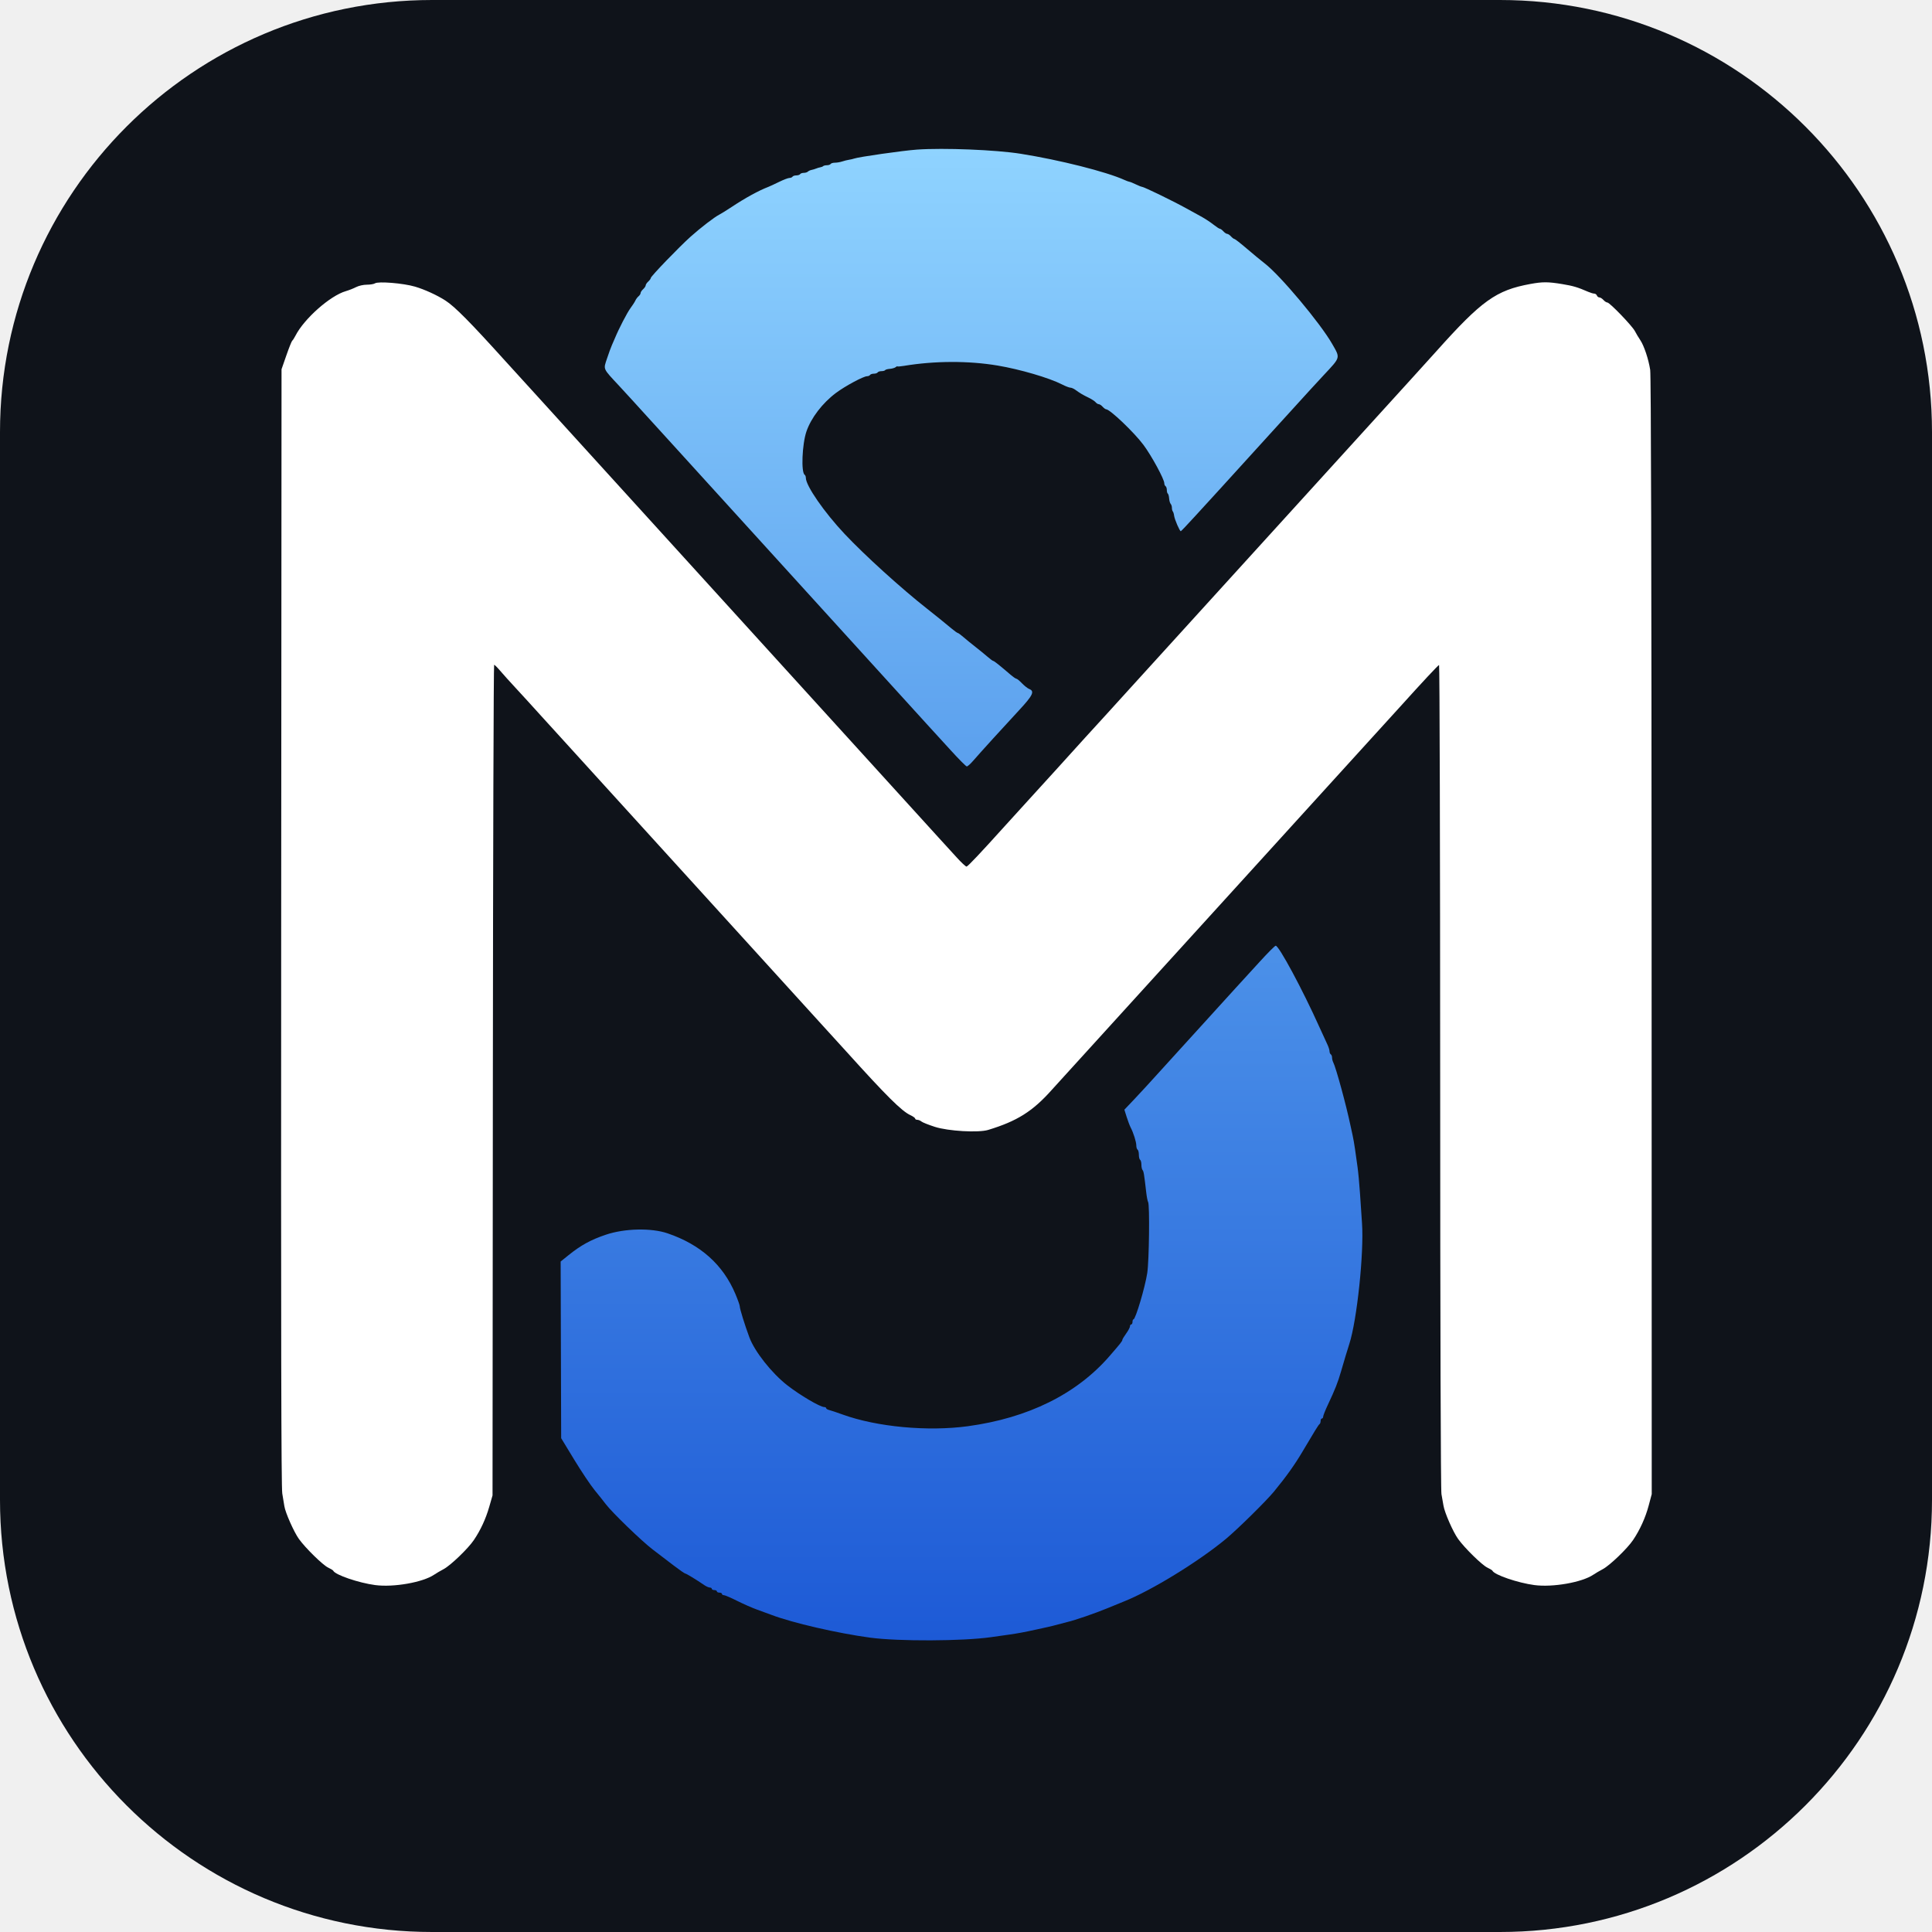
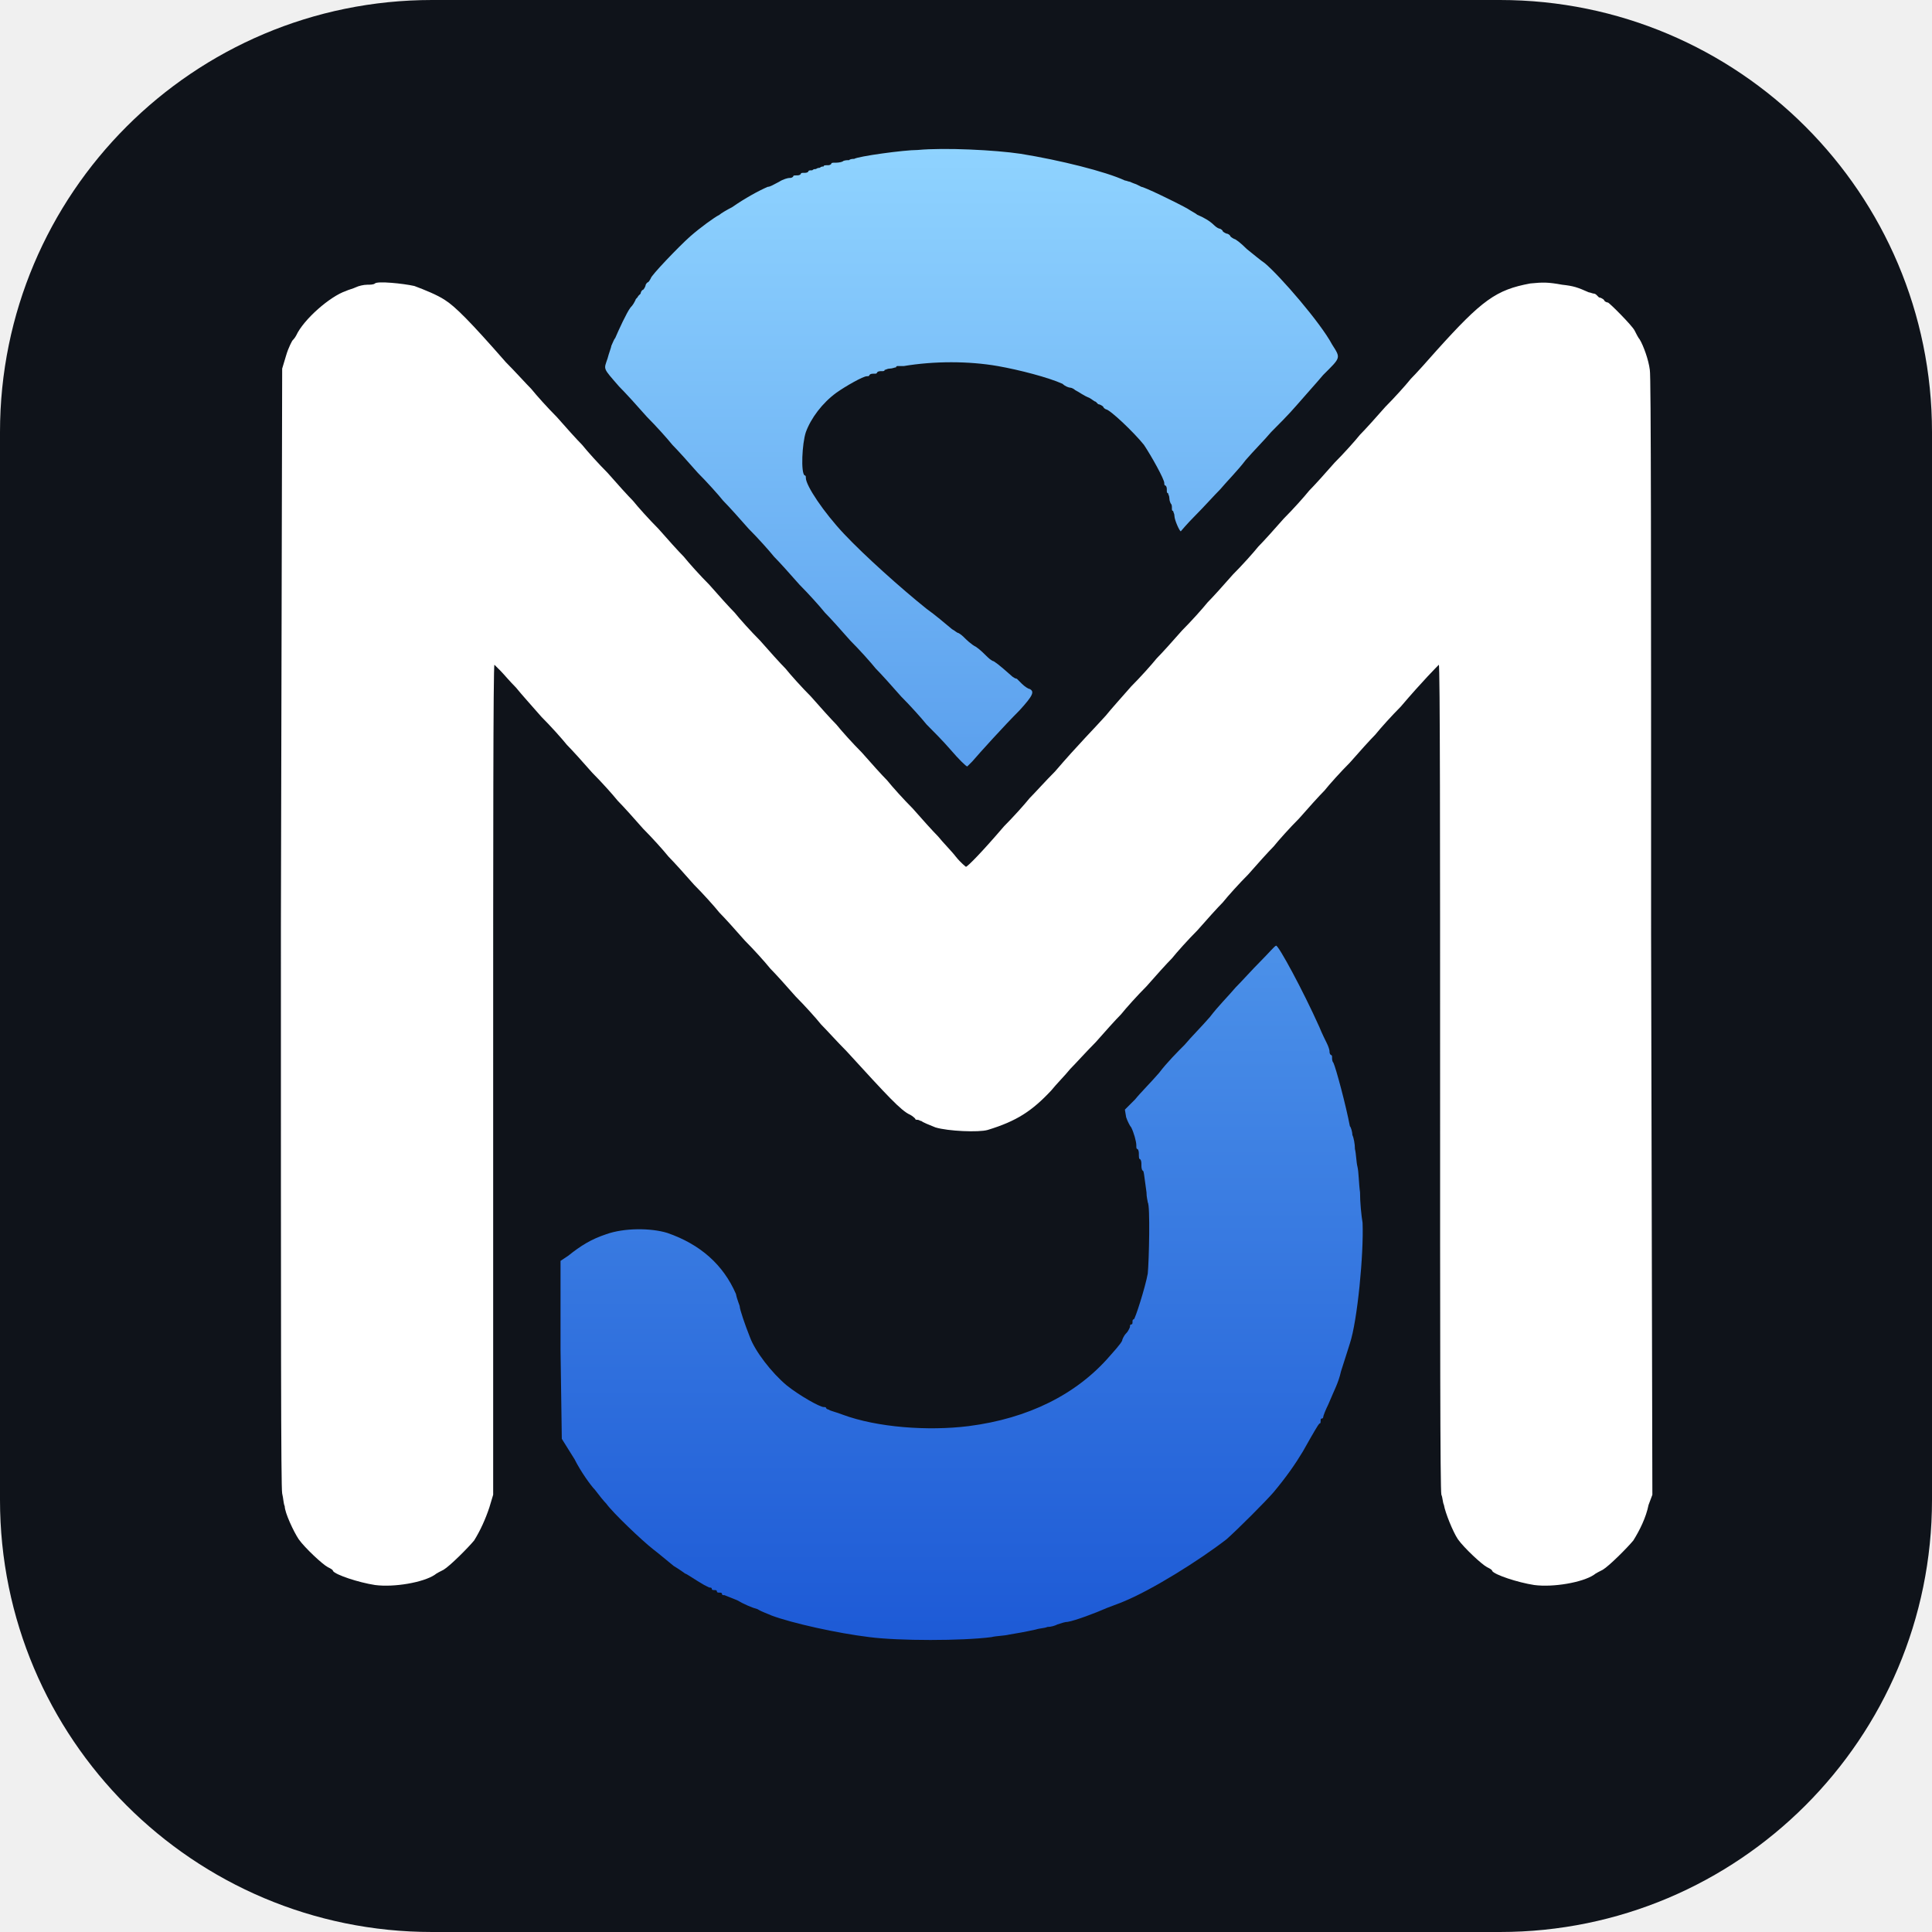
<svg xmlns="http://www.w3.org/2000/svg" viewBox="440 530 1520 1520">
  <rect x="440" y="530" width="1520" height="1520" rx="340" fill="#0f131a" />
  <defs>
    <linearGradient id="g" x1="0" y1="0" x2="0" y2="1">
      <stop offset="0" stop-color="#8fd3ff" />
      <stop offset=".55" stop-color="#4a8fe8" />
      <stop offset="1" stop-color="#1d5ad6" />
    </linearGradient>
  </defs>
-   <path fill="url(#g)" d="M 1161.500 647.689 C 1150.615 648.450, 1115.443 653.467, 1112 654.749 C 1111.175 655.056, 1109.375 655.477, 1108 655.684 C 1106.625 655.891, 1104.195 656.497, 1102.601 657.030 C 1101.006 657.564, 1098.445 658, 1096.910 658 C 1095.374 658, 1093.840 658.450, 1093.500 659 C 1093.160 659.550, 1091.859 660, 1090.608 660 C 1089.357 660, 1088.020 660.313, 1087.638 660.696 C 1087.255 661.078, 1086.245 661.494, 1085.393 661.619 C 1084.541 661.744, 1083.091 662.173, 1082.172 662.573 C 1081.252 662.973, 1079.610 663.471, 1078.521 663.679 C 1077.433 663.887, 1076.106 664.494, 1075.571 665.029 C 1075.037 665.563, 1073.592 666, 1072.359 666 C 1071.126 666, 1069.840 666.450, 1069.500 667 C 1069.160 667.550, 1067.810 668, 1066.500 668 C 1065.190 668, 1063.840 668.450, 1063.500 669 C 1063.160 669.550, 1062.072 670, 1061.081 670 C 1060.091 670, 1056.405 671.409, 1052.890 673.132 C 1049.376 674.854, 1045.600 676.607, 1044.500 677.027 C 1036.959 679.906, 1026.445 685.660, 1015.614 692.836 C 1011.701 695.428, 1007.353 698.128, 1005.951 698.836 C 1002.139 700.761, 991.421 708.986, 983.385 716.154 C 974.465 724.110, 952 747.421, 952 748.721 C 952 749.254, 951.100 750.505, 950 751.500 C 948.900 752.495, 948 753.845, 948 754.500 C 948 755.155, 947.100 756.505, 946 757.500 C 944.900 758.495, 944 759.860, 944 760.533 C 944 761.205, 943.278 762.354, 942.396 763.086 C 941.514 763.819, 940.379 765.336, 939.874 766.459 C 939.370 767.582, 937.620 770.300, 935.986 772.500 C 933.386 776.001, 926.830 788.661, 923.816 796 C 923.251 797.375, 922.176 799.850, 921.427 801.500 C 920.677 803.150, 918.948 807.875, 917.584 812 C 914.640 820.902, 914.003 819.462, 927.127 833.593 C 932.282 839.144, 942.125 849.915, 949 857.530 C 955.875 865.144, 964.875 875.031, 969 879.500 C 973.125 883.969, 982.125 893.869, 989 901.500 C 995.875 909.131, 1004.875 919.031, 1009 923.500 C 1013.125 927.969, 1022.125 937.869, 1029 945.500 C 1035.875 953.131, 1044.875 963.031, 1049 967.500 C 1053.125 971.969, 1062.125 981.869, 1069 989.500 C 1075.875 997.131, 1084.875 1007.031, 1089 1011.500 C 1093.125 1015.969, 1102.125 1025.869, 1109 1033.500 C 1115.875 1041.131, 1124.875 1051.031, 1129 1055.500 C 1133.125 1059.969, 1142.125 1069.869, 1149 1077.500 C 1155.875 1085.131, 1164.875 1095.031, 1169 1099.501 C 1173.125 1103.971, 1181.675 1113.329, 1188 1120.297 C 1194.325 1127.264, 1200.010 1132.973, 1200.634 1132.982 C 1201.257 1132.992, 1203.423 1131.088, 1205.447 1128.750 C 1211.078 1122.247, 1230.307 1101.078, 1241.750 1088.785 C 1252.596 1077.134, 1254.190 1073.805, 1249.750 1072.072 C 1248.513 1071.589, 1245.949 1069.575, 1244.054 1067.597 C 1242.158 1065.619, 1240.188 1064, 1239.675 1064 C 1239.162 1064, 1237.039 1062.537, 1234.958 1060.750 C 1226.451 1053.445, 1222.123 1050, 1221.451 1050 C 1221.061 1050, 1219.060 1048.537, 1217.004 1046.750 C 1214.948 1044.963, 1210.671 1041.475, 1207.500 1039 C 1204.329 1036.525, 1200.052 1033.037, 1197.996 1031.250 C 1195.940 1029.463, 1193.939 1028, 1193.549 1028 C 1193.159 1028, 1190.963 1026.433, 1188.670 1024.519 C 1182.703 1019.536, 1176.079 1014.181, 1169.477 1009 C 1149.263 993.137, 1120.310 966.879, 1104.499 950.071 C 1088.399 932.955, 1074 912.129, 1074 905.957 C 1074 904.946, 1073.588 903.863, 1073.085 903.552 C 1070.158 901.743, 1071.054 879.483, 1074.456 869.500 C 1078.092 858.830, 1087.043 847.124, 1097.636 839.187 C 1104.902 833.742, 1119.350 825.978, 1122.191 825.992 C 1123.121 825.996, 1124.160 825.550, 1124.500 825 C 1124.840 824.450, 1126.190 824, 1127.500 824 C 1128.810 824, 1130.160 823.550, 1130.500 823 C 1130.840 822.450, 1132.190 822, 1133.500 822 C 1134.810 822, 1136.099 821.648, 1136.365 821.219 C 1136.631 820.789, 1138.315 820.325, 1140.108 820.189 C 1141.900 820.052, 1143.959 819.449, 1144.684 818.848 C 1145.408 818.247, 1146 817.968, 1146 818.228 C 1146 818.488, 1148.362 818.310, 1151.250 817.833 C 1175.338 813.848, 1201.951 813.758, 1224.818 817.586 C 1242.423 820.532, 1265.401 827.264, 1275.500 832.433 C 1278.250 833.840, 1281.227 834.994, 1282.115 834.996 C 1283.003 834.998, 1284.809 835.788, 1286.127 836.750 C 1289.692 839.354, 1292.054 840.750, 1296.586 842.933 C 1298.834 844.015, 1301.252 845.598, 1301.959 846.450 C 1302.666 847.303, 1303.795 848, 1304.467 848 C 1305.140 848, 1306.505 848.900, 1307.500 850 C 1308.495 851.100, 1309.726 852, 1310.235 852 C 1313.226 852, 1332.225 870.113, 1339.604 880 C 1345.971 888.530, 1356.020 907.027, 1356.007 910.191 C 1356.003 911.121, 1356.450 912.160, 1357 912.500 C 1357.550 912.840, 1358 914.190, 1358 915.500 C 1358 916.810, 1358.352 918.099, 1358.781 918.365 C 1359.211 918.631, 1359.676 920.337, 1359.815 922.158 C 1359.954 923.978, 1360.502 925.902, 1361.034 926.434 C 1361.565 926.965, 1362 928.360, 1362 929.533 C 1362 930.707, 1362.317 931.984, 1362.704 932.371 C 1363.092 932.759, 1363.562 934.296, 1363.748 935.788 C 1364.105 938.643, 1368.144 947.985, 1369 947.936 C 1369.275 947.920, 1374.450 942.470, 1380.500 935.826 C 1386.550 929.181, 1395.325 919.587, 1400 914.506 C 1404.675 909.424, 1413.675 899.521, 1420 892.500 C 1426.325 885.479, 1435.325 875.579, 1440 870.500 C 1444.675 865.421, 1453.675 855.532, 1460 848.524 C 1466.325 841.516, 1475.928 831.038, 1481.340 825.240 C 1494.882 810.732, 1494.563 811.910, 1488.043 800.505 C 1478.736 784.226, 1447.164 746.566, 1435.008 737.244 C 1432.322 735.185, 1426.057 730.013, 1421.085 725.750 C 1416.114 721.487, 1411.656 718, 1411.178 718 C 1410.701 718, 1409.495 717.100, 1408.500 716 C 1407.505 714.900, 1406.155 714, 1405.500 714 C 1404.845 714, 1403.495 713.100, 1402.500 712 C 1401.505 710.900, 1400.283 710, 1399.786 710 C 1399.289 710, 1397.222 708.687, 1395.191 707.081 C 1391.739 704.351, 1387.174 701.434, 1382.500 698.971 C 1381.400 698.391, 1377.350 696.164, 1373.500 694.021 C 1363.298 688.344, 1340.019 677.025, 1338.425 676.966 C 1337.916 676.947, 1335.700 676.063, 1333.500 675 C 1331.300 673.937, 1329.118 673.053, 1328.651 673.034 C 1328.184 673.015, 1326.384 672.357, 1324.651 671.571 C 1310.397 665.105, 1273.711 655.851, 1243 650.973 C 1223.442 647.866, 1182.534 646.218, 1161.500 647.689 M 1431.500 1286.174 C 1425.450 1292.819, 1416.675 1302.413, 1412 1307.494 C 1407.325 1312.576, 1398.325 1322.479, 1392 1329.500 C 1385.675 1336.521, 1376.675 1346.421, 1372 1351.500 C 1367.325 1356.579, 1358.325 1366.486, 1352 1373.516 C 1345.675 1380.546, 1336.923 1390.067, 1332.551 1394.672 L 1324.601 1403.045 1326.405 1408.773 C 1327.397 1411.923, 1328.807 1415.643, 1329.537 1417.040 C 1331.748 1421.270, 1333.970 1428.338, 1333.985 1431.191 C 1333.993 1432.671, 1334.450 1434.160, 1335 1434.500 C 1335.550 1434.840, 1336 1436.640, 1336 1438.500 C 1336 1440.360, 1336.450 1442.160, 1337 1442.500 C 1337.550 1442.840, 1338 1444.576, 1338 1446.359 C 1338 1448.142, 1338.406 1450.028, 1338.903 1450.550 C 1339.772 1451.464, 1340.155 1453.791, 1341.778 1468 C 1342.187 1471.575, 1342.859 1475.028, 1343.272 1475.673 C 1344.604 1477.754, 1344.077 1521.857, 1342.605 1531.500 C 1340.883 1542.782, 1333.387 1568, 1331.755 1568 C 1331.340 1568, 1331 1568.900, 1331 1570 C 1331 1571.100, 1330.550 1572, 1330 1572 C 1329.450 1572, 1329 1572.679, 1329 1573.509 C 1329 1574.338, 1327.650 1576.881, 1326 1579.159 C 1324.350 1581.436, 1323 1583.677, 1323 1584.139 C 1323 1585.129, 1321.679 1586.801, 1312.913 1596.909 C 1287.044 1626.739, 1248.954 1645.597, 1201.500 1652.068 C 1169.950 1656.371, 1129.958 1652.651, 1103 1642.906 C 1098.325 1641.216, 1093.487 1639.594, 1092.250 1639.300 C 1091.013 1639.007, 1090 1638.369, 1090 1637.883 C 1090 1637.398, 1089.312 1637, 1088.471 1637 C 1085.218 1637, 1069.292 1627.611, 1059.293 1619.797 C 1047.118 1610.284, 1033.701 1593.290, 1029.567 1582.149 C 1025.912 1572.299, 1022 1559.658, 1022 1557.698 C 1022 1556.851, 1020.463 1552.514, 1018.585 1548.060 C 1008.861 1525.006, 991.234 1509.228, 965.268 1500.339 C 952.441 1495.947, 931.489 1496.407, 916.646 1501.405 C 904.872 1505.369, 896.960 1509.708, 887.295 1517.500 L 881.093 1522.500 881.296 1592 L 881.500 1661.500 891.809 1678.463 C 897.479 1687.792, 904.679 1698.543, 907.809 1702.353 C 910.939 1706.163, 914.899 1711.130, 916.608 1713.391 C 921.612 1720.006, 944.807 1742.428, 953.500 1749.053 C 957.900 1752.406, 965.281 1758.041, 969.902 1761.575 C 974.524 1765.109, 978.693 1768, 979.168 1768 C 979.955 1768, 987.470 1772.575, 994.210 1777.158 C 995.700 1778.171, 997.612 1779, 998.460 1779 C 999.307 1779, 1000 1779.450, 1000 1780 C 1000 1780.550, 1000.900 1781, 1002 1781 C 1003.100 1781, 1004 1781.450, 1004 1782 C 1004 1782.550, 1004.900 1783, 1006 1783 C 1007.100 1783, 1008 1783.450, 1008 1784 C 1008 1784.550, 1008.684 1785, 1009.520 1785 C 1010.356 1785, 1015.066 1787.022, 1019.987 1789.493 C 1024.908 1791.965, 1031.986 1795.072, 1035.717 1796.397 C 1039.448 1797.723, 1044.525 1799.580, 1047 1800.524 C 1063.347 1806.756, 1098.997 1814.986, 1124.500 1818.414 C 1146.883 1821.423, 1197.363 1821.221, 1219.750 1818.032 C 1223.737 1817.465, 1230.037 1816.576, 1233.750 1816.057 C 1240.415 1815.125, 1245.976 1814.088, 1255.250 1812.046 C 1257.862 1811.471, 1261.912 1810.584, 1264.250 1810.075 C 1266.588 1809.567, 1270.300 1808.637, 1272.500 1808.009 C 1274.700 1807.381, 1278.075 1806.500, 1280 1806.052 C 1285.737 1804.716, 1301.902 1799.149, 1311 1795.377 C 1315.675 1793.439, 1321.750 1790.955, 1324.500 1789.858 C 1345.995 1781.283, 1383.179 1758.437, 1404.545 1740.680 C 1413.747 1733.032, 1436.180 1710.935, 1442.290 1703.500 C 1451.959 1691.736, 1458.669 1682.331, 1464.767 1672 C 1474.146 1656.110, 1477.384 1650.881, 1478.132 1650.418 C 1478.610 1650.123, 1479 1649.009, 1479 1647.941 C 1479 1646.873, 1479.450 1646, 1480 1646 C 1480.550 1646, 1481 1645.332, 1481 1644.515 C 1481 1643.698, 1482.756 1639.310, 1484.903 1634.765 C 1490.354 1623.223, 1492.547 1617.656, 1495.052 1609 C 1497.711 1599.812, 1499.814 1592.833, 1501.588 1587.314 C 1507.632 1568.505, 1513.179 1515.683, 1511.560 1492.354 C 1511.146 1486.384, 1510.419 1475.650, 1509.945 1468.500 C 1509.471 1461.350, 1508.607 1452.125, 1508.023 1448 C 1507.440 1443.875, 1506.553 1437.575, 1506.052 1434 C 1505.551 1430.425, 1504.684 1425.475, 1504.124 1423 C 1503.565 1420.525, 1502.827 1417.150, 1502.484 1415.500 C 1499.222 1399.801, 1491.035 1369.793, 1488.914 1365.764 C 1488.411 1364.809, 1488 1363.148, 1488 1362.073 C 1488 1360.998, 1487.550 1359.840, 1487 1359.500 C 1486.450 1359.160, 1486 1358.051, 1486 1357.035 C 1486 1356.020, 1485.164 1353.459, 1484.141 1351.345 C 1483.119 1349.230, 1480.363 1343.225, 1478.016 1338 C 1464.851 1308.689, 1446.181 1273.944, 1443.651 1274.047 C 1443.018 1274.072, 1437.550 1279.530, 1431.500 1286.174" />
-   <path fill="#ffffff" d="M 735 752.927 C 734.175 753.500, 731.311 753.976, 728.636 753.985 C 725.846 753.993, 722.222 754.805, 720.136 755.888 C 718.136 756.927, 714.475 758.367, 712 759.087 C 699.743 762.658, 679.331 780.706, 672.515 794 C 671.528 795.925, 670.367 797.731, 669.935 798.013 C 669.502 798.295, 667.428 803.470, 665.324 809.513 L 661.500 820.500 661.224 1259.500 C 661.022 1581.888, 661.248 1700.227, 662.076 1705 C 662.697 1708.575, 663.441 1713.075, 663.730 1715 C 664.488 1720.052, 671.220 1735.232, 675.142 1740.734 C 680.196 1747.824, 694.010 1761.364, 698.170 1763.305 C 700.188 1764.247, 701.988 1765.351, 702.170 1765.759 C 703.611 1768.993, 722.133 1775.330, 735.192 1777.058 C 749.674 1778.974, 772.678 1774.923, 781.563 1768.892 C 783.178 1767.795, 786.525 1765.830, 789 1764.524 C 794.457 1761.644, 808.311 1748.329, 812.814 1741.636 C 818.157 1733.694, 822.149 1725.066, 824.906 1715.500 L 827.500 1706.500 827.757 1379.750 C 827.899 1200.037, 828.349 1053, 828.757 1053 C 829.166 1053, 831.300 1055.125, 833.500 1057.723 C 835.700 1060.321, 841.100 1066.318, 845.500 1071.050 C 849.900 1075.782, 859.125 1085.891, 866 1093.514 C 872.875 1101.137, 881.875 1111.031, 886 1115.500 C 890.125 1119.969, 899.125 1129.869, 906 1137.500 C 912.875 1145.131, 921.875 1155.031, 926 1159.500 C 930.125 1163.969, 939.125 1173.869, 946 1181.500 C 952.875 1189.131, 961.875 1199.031, 966 1203.500 C 970.125 1207.969, 979.125 1217.869, 986 1225.500 C 992.875 1233.131, 1001.875 1243.031, 1006 1247.500 C 1010.125 1251.969, 1019.125 1261.869, 1026 1269.500 C 1032.875 1277.131, 1041.875 1287.031, 1046 1291.500 C 1050.125 1295.969, 1059.125 1305.869, 1066 1313.500 C 1072.875 1321.131, 1081.875 1331.031, 1086 1335.500 C 1090.125 1339.969, 1099.125 1349.854, 1106 1357.467 C 1137.635 1392.496, 1149.373 1404.148, 1156.250 1407.348 C 1158.313 1408.308, 1160 1409.523, 1160 1410.047 C 1160 1410.571, 1160.752 1411, 1161.671 1411 C 1162.590 1411, 1164.053 1411.599, 1164.921 1412.332 C 1165.790 1413.065, 1170.550 1414.963, 1175.500 1416.551 C 1186.043 1419.933, 1209.746 1421.297, 1217.439 1418.964 C 1240.161 1412.072, 1252.399 1404.381, 1267.386 1387.572 C 1271.299 1383.183, 1277.875 1375.944, 1282 1371.484 C 1286.125 1367.023, 1295.125 1357.131, 1302 1349.500 C 1308.875 1341.869, 1317.875 1331.969, 1322 1327.500 C 1326.125 1323.031, 1335.125 1313.131, 1342 1305.500 C 1348.875 1297.869, 1357.875 1287.969, 1362 1283.500 C 1366.125 1279.031, 1375.125 1269.131, 1382 1261.500 C 1388.875 1253.869, 1397.875 1243.969, 1402 1239.500 C 1406.125 1235.031, 1415.125 1225.131, 1422 1217.500 C 1428.875 1209.869, 1437.875 1199.969, 1442 1195.500 C 1446.125 1191.031, 1455.125 1181.131, 1462 1173.500 C 1468.875 1165.869, 1477.875 1155.969, 1482 1151.500 C 1486.125 1147.031, 1495.125 1137.131, 1502 1129.500 C 1508.875 1121.869, 1517.875 1111.969, 1522 1107.500 C 1526.125 1103.031, 1535.125 1093.137, 1542 1085.514 C 1559.168 1066.478, 1571.220 1053.565, 1572.189 1053.167 C 1572.635 1052.983, 1573.027 1198.558, 1573.060 1376.667 C 1573.096 1575.465, 1573.484 1702.431, 1574.064 1705.500 C 1574.584 1708.250, 1575.296 1712.300, 1575.646 1714.500 C 1576.534 1720.068, 1583.112 1735.080, 1587.142 1740.734 C 1592.196 1747.824, 1606.010 1761.364, 1610.170 1763.305 C 1612.188 1764.247, 1613.988 1765.351, 1614.170 1765.759 C 1615.611 1768.993, 1634.133 1775.330, 1647.192 1777.058 C 1661.674 1778.974, 1684.678 1774.923, 1693.563 1768.892 C 1695.178 1767.795, 1698.525 1765.830, 1701 1764.524 C 1706.461 1761.642, 1720.312 1748.328, 1724.821 1741.626 C 1730.245 1733.564, 1734.568 1724.015, 1737.103 1714.500 L 1739.500 1705.500 1739.398 1266.500 C 1739.331 977.489, 1738.952 825.279, 1738.290 821 C 1736.975 812.507, 1733.428 801.910, 1730.413 797.467 C 1729.091 795.518, 1727.216 792.379, 1726.247 790.489 C 1724.146 786.395, 1706.436 768, 1704.595 768 C 1703.888 768, 1702.495 767.100, 1701.500 766 C 1700.505 764.900, 1699.071 764, 1698.314 764 C 1697.557 764, 1696.678 763.325, 1696.362 762.500 C 1696.045 761.675, 1695.115 761, 1694.294 761 C 1693.474 761, 1691.384 760.386, 1689.651 759.636 C 1681.142 755.952, 1677.794 754.951, 1669.250 753.534 C 1657.954 751.661, 1653.669 751.641, 1644 753.417 C 1616.988 758.378, 1605.813 766.381, 1569.971 806.437 C 1563.112 814.103, 1554.125 824.031, 1550 828.500 C 1545.875 832.969, 1536.875 842.869, 1530 850.500 C 1523.125 858.131, 1514.125 868.031, 1510 872.500 C 1505.875 876.969, 1496.875 886.869, 1490 894.500 C 1483.125 902.131, 1474.125 912.031, 1470 916.500 C 1465.875 920.969, 1456.875 930.869, 1450 938.500 C 1443.125 946.131, 1434.125 956.031, 1430 960.500 C 1425.875 964.969, 1416.875 974.869, 1410 982.500 C 1403.125 990.131, 1394.125 1000.031, 1390 1004.500 C 1385.875 1008.969, 1376.875 1018.869, 1370 1026.500 C 1363.125 1034.131, 1354.125 1044.031, 1350 1048.500 C 1345.875 1052.969, 1336.875 1062.869, 1330 1070.500 C 1323.125 1078.131, 1314.125 1088.042, 1310 1092.524 C 1301.527 1101.730, 1288.352 1116.229, 1270 1136.540 C 1263.125 1144.149, 1254.125 1154.031, 1250 1158.500 C 1245.875 1162.969, 1236.875 1172.869, 1230 1180.500 C 1211.772 1200.731, 1201.641 1211.462, 1200.463 1211.782 C 1199.893 1211.937, 1196.293 1208.590, 1192.463 1204.344 C 1188.634 1200.098, 1182.125 1192.967, 1178 1188.499 C 1173.875 1184.030, 1164.875 1174.131, 1158 1166.500 C 1151.125 1158.869, 1142.125 1148.969, 1138 1144.500 C 1133.875 1140.031, 1124.875 1130.131, 1118 1122.500 C 1111.125 1114.869, 1102.125 1104.969, 1098 1100.500 C 1093.875 1096.031, 1084.875 1086.131, 1078 1078.500 C 1071.125 1070.869, 1062.125 1060.969, 1058 1056.500 C 1053.875 1052.031, 1044.875 1042.131, 1038 1034.500 C 1031.125 1026.869, 1022.125 1016.969, 1018 1012.500 C 1013.875 1008.031, 1004.875 998.131, 998 990.500 C 991.125 982.869, 982.125 972.969, 978 968.500 C 973.875 964.031, 964.875 954.131, 958 946.500 C 951.125 938.869, 942.125 928.969, 938 924.500 C 933.875 920.031, 924.875 910.131, 918 902.500 C 911.125 894.869, 902.125 884.969, 898 880.500 C 893.875 876.031, 884.875 866.131, 878 858.500 C 871.125 850.869, 862.125 840.969, 858 836.500 C 853.875 832.031, 844.875 822.144, 838 814.530 C 809.948 783.461, 797.921 771.297, 790.500 766.492 C 783.941 762.245, 774.100 757.743, 766.468 755.498 C 757.337 752.812, 737.498 751.191, 735 752.927" />
+   <path fill="url(#g)" d="M1162 648C1151 648,1115 653,1112 655C1111 655,1109 655,1108 656C1107 656,1104 656,1103 657C1101 658,1098 658,1097 658C1095 658,1094 658,1094 659C1093 660,1092 660,1091 660C1089 660,1088 660,1088 661C1087 661,1086 661,1085 662C1085 662,1083 662,1082 663C1081 663,1080 663,1079 664C1077 664,1076 664,1076 665C1075 666,1074 666,1072 666C1071 666,1070 666,1070 667C1069 668,1068 668,1066 668C1065 668,1064 668,1064 669C1063 670,1062 670,1061 670C1060 670,1056 671,1053 673C1049 675,1046 677,1044 677C1037 680,1026 686,1016 693C1012 695,1007 698,1006 699C1002 701,991 709,983 716C974 724,952 747,952 749C952 749,951 751,950 752C949 752,948 754,948 754C948 755,947 757,946 758C945 758,944 760,944 761C944 761,943 762,942 763C942 764,940 765,940 766C939 768,938 770,936 772C933 776,927 789,924 796C923 797,922 800,921 802C921 803,919 808,918 812C915 821,914 819,927 834C932 839,942 850,949 858C956 865,965 875,969 880C973 884,982 894,989 902C996 909,1005 919,1009 924C1013 928,1022 938,1029 946C1036 953,1045 963,1049 968C1053 972,1062 982,1069 990C1076 997,1085 1007,1089 1012C1093 1016,1102 1026,1109 1034C1116 1041,1125 1051,1129 1056C1133 1060,1142 1070,1149 1078C1156 1085,1165 1095,1169 1100C1173 1104,1182 1113,1188 1120C1194 1127,1200 1133,1201 1133C1201 1133,1203 1131,1205 1129C1211 1122,1230 1101,1242 1089C1253 1077,1254 1074,1250 1072C1249 1072,1246 1070,1244 1068C1242 1066,1240 1064,1240 1064C1239 1064,1237 1063,1235 1061C1226 1053,1222 1050,1221 1050C1221 1050,1219 1049,1217 1047C1215 1045,1211 1041,1208 1039C1204 1037,1200 1033,1198 1031C1196 1029,1194 1028,1194 1028C1193 1028,1191 1026,1189 1025C1183 1020,1176 1014,1169 1009C1149 993,1120 967,1104 950C1088 933,1074 912,1074 906C1074 905,1074 904,1073 904C1070 902,1071 879,1074 870C1078 859,1087 847,1098 839C1105 834,1119 826,1122 826C1123 826,1124 826,1124 825C1125 824,1126 824,1128 824C1129 824,1130 824,1130 823C1131 822,1132 822,1134 822C1135 822,1136 822,1136 821C1137 821,1138 820,1140 820C1142 820,1144 819,1145 819C1145 818,1146 818,1146 818C1146 818,1148 818,1151 818C1175 814,1202 814,1225 818C1242 821,1265 827,1276 832C1278 834,1281 835,1282 835C1283 835,1285 836,1286 837C1290 839,1292 841,1297 843C1299 844,1301 846,1302 846C1303 847,1304 848,1304 848C1305 848,1307 849,1308 850C1308 851,1310 852,1310 852C1313 852,1332 870,1340 880C1346 889,1356 907,1356 910C1356 911,1356 912,1357 912C1358 913,1358 914,1358 916C1358 917,1358 918,1359 918C1359 919,1360 920,1360 922C1360 924,1361 926,1361 926C1362 927,1362 928,1362 930C1362 931,1362 932,1363 932C1363 933,1364 934,1364 936C1364 939,1368 948,1369 948C1369 948,1374 942,1380 936C1387 929,1395 920,1400 915C1405 909,1414 900,1420 892C1426 885,1435 876,1440 870C1445 865,1454 856,1460 849C1466 842,1476 831,1481 825C1495 811,1495 812,1488 801C1479 784,1447 747,1435 737C1432 735,1426 730,1421 726C1416 721,1412 718,1411 718C1411 718,1409 717,1408 716C1408 715,1406 714,1406 714C1405 714,1403 713,1402 712C1402 711,1400 710,1400 710C1399 710,1397 709,1395 707C1392 704,1387 701,1382 699C1381 698,1377 696,1374 694C1363 688,1340 677,1338 677C1338 677,1336 676,1334 675C1331 674,1329 673,1329 673C1328 673,1326 672,1325 672C1310 665,1274 656,1243 651C1223 648,1183 646,1162 648M1432 1286C1425 1293,1417 1302,1412 1307C1407 1313,1398 1322,1392 1330C1386 1337,1377 1346,1372 1352C1367 1357,1358 1366,1352 1374C1346 1381,1337 1390,1333 1395L1325 1403 1326 1409C1327 1412,1329 1416,1330 1417C1332 1421,1334 1428,1334 1431C1334 1433,1334 1434,1335 1434C1336 1435,1336 1437,1336 1438C1336 1440,1336 1442,1337 1442C1338 1443,1338 1445,1338 1446C1338 1448,1338 1450,1339 1451C1340 1451,1340 1454,1342 1468C1342 1472,1343 1475,1343 1476C1345 1478,1344 1522,1343 1532C1341 1543,1333 1568,1332 1568C1331 1568,1331 1569,1331 1570C1331 1571,1331 1572,1330 1572C1329 1572,1329 1573,1329 1574C1329 1574,1328 1577,1326 1579C1324 1581,1323 1584,1323 1584C1323 1585,1322 1587,1313 1597C1287 1627,1249 1646,1202 1652C1170 1656,1130 1653,1103 1643C1098 1641,1093 1640,1092 1639C1091 1639,1090 1638,1090 1638C1090 1637,1089 1637,1088 1637C1085 1637,1069 1628,1059 1620C1047 1610,1034 1593,1030 1582C1026 1572,1022 1560,1022 1558C1022 1557,1020 1553,1019 1548C1009 1525,991 1509,965 1500C952 1496,931 1496,917 1501C905 1505,897 1510,887 1518L881 1522 881 1592L882 1662 892 1678C897 1688,905 1699,908 1702C911 1706,915 1711,917 1713C922 1720,945 1742,954 1749C958 1752,965 1758,970 1762C975 1765,979 1768,979 1768C980 1768,987 1773,994 1777C996 1778,998 1779,998 1779C999 1779,1000 1779,1000 1780C1000 1781,1001 1781,1002 1781C1003 1781,1004 1781,1004 1782C1004 1783,1005 1783,1006 1783C1007 1783,1008 1783,1008 1784C1008 1785,1009 1785,1010 1785C1010 1785,1015 1787,1020 1789C1025 1792,1032 1795,1036 1796C1039 1798,1045 1800,1047 1801C1063 1807,1099 1815,1124 1818C1147 1821,1197 1821,1220 1818C1224 1817,1230 1817,1234 1816C1240 1815,1246 1814,1255 1812C1258 1811,1262 1811,1264 1810C1267 1810,1270 1809,1272 1808C1275 1807,1278 1806,1280 1806C1286 1805,1302 1799,1311 1795C1316 1793,1322 1791,1324 1790C1346 1781,1383 1758,1405 1741C1414 1733,1436 1711,1442 1704C1452 1692,1459 1682,1465 1672C1474 1656,1477 1651,1478 1650C1479 1650,1479 1649,1479 1648C1479 1647,1479 1646,1480 1646C1481 1646,1481 1645,1481 1645C1481 1644,1483 1639,1485 1635C1490 1623,1493 1618,1495 1609C1498 1600,1500 1593,1502 1587C1508 1569,1513 1516,1512 1492C1511 1486,1510 1476,1510 1468C1509 1461,1509 1452,1508 1448C1507 1444,1507 1438,1506 1434C1506 1430,1505 1425,1504 1423C1504 1421,1503 1417,1502 1416C1499 1400,1491 1370,1489 1366C1488 1365,1488 1363,1488 1362C1488 1361,1488 1360,1487 1360C1486 1359,1486 1358,1486 1357C1486 1356,1485 1353,1484 1351C1483 1349,1480 1343,1478 1338C1465 1309,1446 1274,1444 1274C1443 1274,1438 1280,1432 1286" />
+   <path fill="#ffffff" d="M735 753C734 754,731 754,729 754C726 754,722 755,720 756C718 757,714 758,712 759C700 763,679 781,673 794C672 796,670 798,670 798C670 798,667 803,665 810L662 820 661 1260C661 1582,661 1700,662 1705C663 1709,663 1713,664 1715C664 1720,671 1735,675 1741C680 1748,694 1761,698 1763C700 1764,702 1765,702 1766C704 1769,722 1775,735 1777C750 1779,773 1775,782 1769C783 1768,787 1766,789 1765C794 1762,808 1748,813 1742C818 1734,822 1725,825 1716L828 1706 828 1380C828 1200,828 1053,829 1053C829 1053,831 1055,834 1058C836 1060,841 1066,846 1071C850 1076,859 1086,866 1094C873 1101,882 1111,886 1116C890 1120,899 1130,906 1138C913 1145,922 1155,926 1160C930 1164,939 1174,946 1182C953 1189,962 1199,966 1204C970 1208,979 1218,986 1226C993 1233,1002 1243,1006 1248C1010 1252,1019 1262,1026 1270C1033 1277,1042 1287,1046 1292C1050 1296,1059 1306,1066 1314C1073 1321,1082 1331,1086 1336C1090 1340,1099 1350,1106 1357C1138 1392,1149 1404,1156 1407C1158 1408,1160 1410,1160 1410C1160 1411,1161 1411,1162 1411C1163 1411,1164 1412,1165 1412C1166 1413,1171 1415,1176 1417C1186 1420,1210 1421,1217 1419C1240 1412,1252 1404,1267 1388C1271 1383,1278 1376,1282 1371C1286 1367,1295 1357,1302 1350C1309 1342,1318 1332,1322 1328C1326 1323,1335 1313,1342 1306C1349 1298,1358 1288,1362 1284C1366 1279,1375 1269,1382 1262C1389 1254,1398 1244,1402 1240C1406 1235,1415 1225,1422 1218C1429 1210,1438 1200,1442 1196C1446 1191,1455 1181,1462 1174C1469 1166,1478 1156,1482 1152C1486 1147,1495 1137,1502 1130C1509 1122,1518 1112,1522 1108C1526 1103,1535 1093,1542 1086C1559 1066,1571 1054,1572 1053C1573 1053,1573 1199,1573 1377C1573 1575,1573 1702,1574 1706C1575 1708,1575 1712,1576 1714C1577 1720,1583 1735,1587 1741C1592 1748,1606 1761,1610 1763C1612 1764,1614 1765,1614 1766C1616 1769,1634 1775,1647 1777C1662 1779,1685 1775,1694 1769C1695 1768,1699 1766,1701 1765C1706 1762,1720 1748,1725 1742C1730 1734,1735 1724,1737 1714L1740 1706 1739 1266C1739 977,1739 825,1738 821C1737 813,1733 802,1730 797C1729 796,1727 792,1726 790C1724 786,1706 768,1705 768C1704 768,1702 767,1702 766C1701 765,1699 764,1698 764C1698 764,1697 763,1696 762C1696 762,1695 761,1694 761C1693 761,1691 760,1690 760C1681 756,1678 755,1669 754C1658 752,1654 752,1644 753C1617 758,1606 766,1570 806C1563 814,1554 824,1550 828C1546 833,1537 843,1530 850C1523 858,1514 868,1510 872C1506 877,1497 887,1490 894C1483 902,1474 912,1470 916C1466 921,1457 931,1450 938C1443 946,1434 956,1430 960C1426 965,1417 975,1410 982C1403 990,1394 1000,1390 1004C1386 1009,1377 1019,1370 1026C1363 1034,1354 1044,1350 1048C1346 1053,1337 1063,1330 1070C1323 1078,1314 1088,1310 1093C1302 1102,1288 1116,1270 1137C1263 1144,1254 1154,1250 1158C1246 1163,1237 1173,1230 1180C1212 1201,1202 1211,1200 1212C1200 1212,1196 1209,1192 1204C1189 1200,1182 1193,1178 1188C1174 1184,1165 1174,1158 1166C1151 1159,1142 1149,1138 1144C1134 1140,1125 1130,1118 1122C1111 1115,1102 1105,1098 1100C1094 1096,1085 1086,1078 1078C1071 1071,1062 1061,1058 1056C1054 1052,1045 1042,1038 1034C1031 1027,1022 1017,1018 1012C1014 1008,1005 998,998 990C991 983,982 973,978 968C974 964,965 954,958 946C951 939,942 929,938 924C934 920,925 910,918 902C911 895,902 885,898 880C894 876,885 866,878 858C871 851,862 841,858 836C854 832,845 822,838 815C810 783,798 771,790 766C784 762,774 758,766 755C757 753,737 751,735 753" />
</svg>
